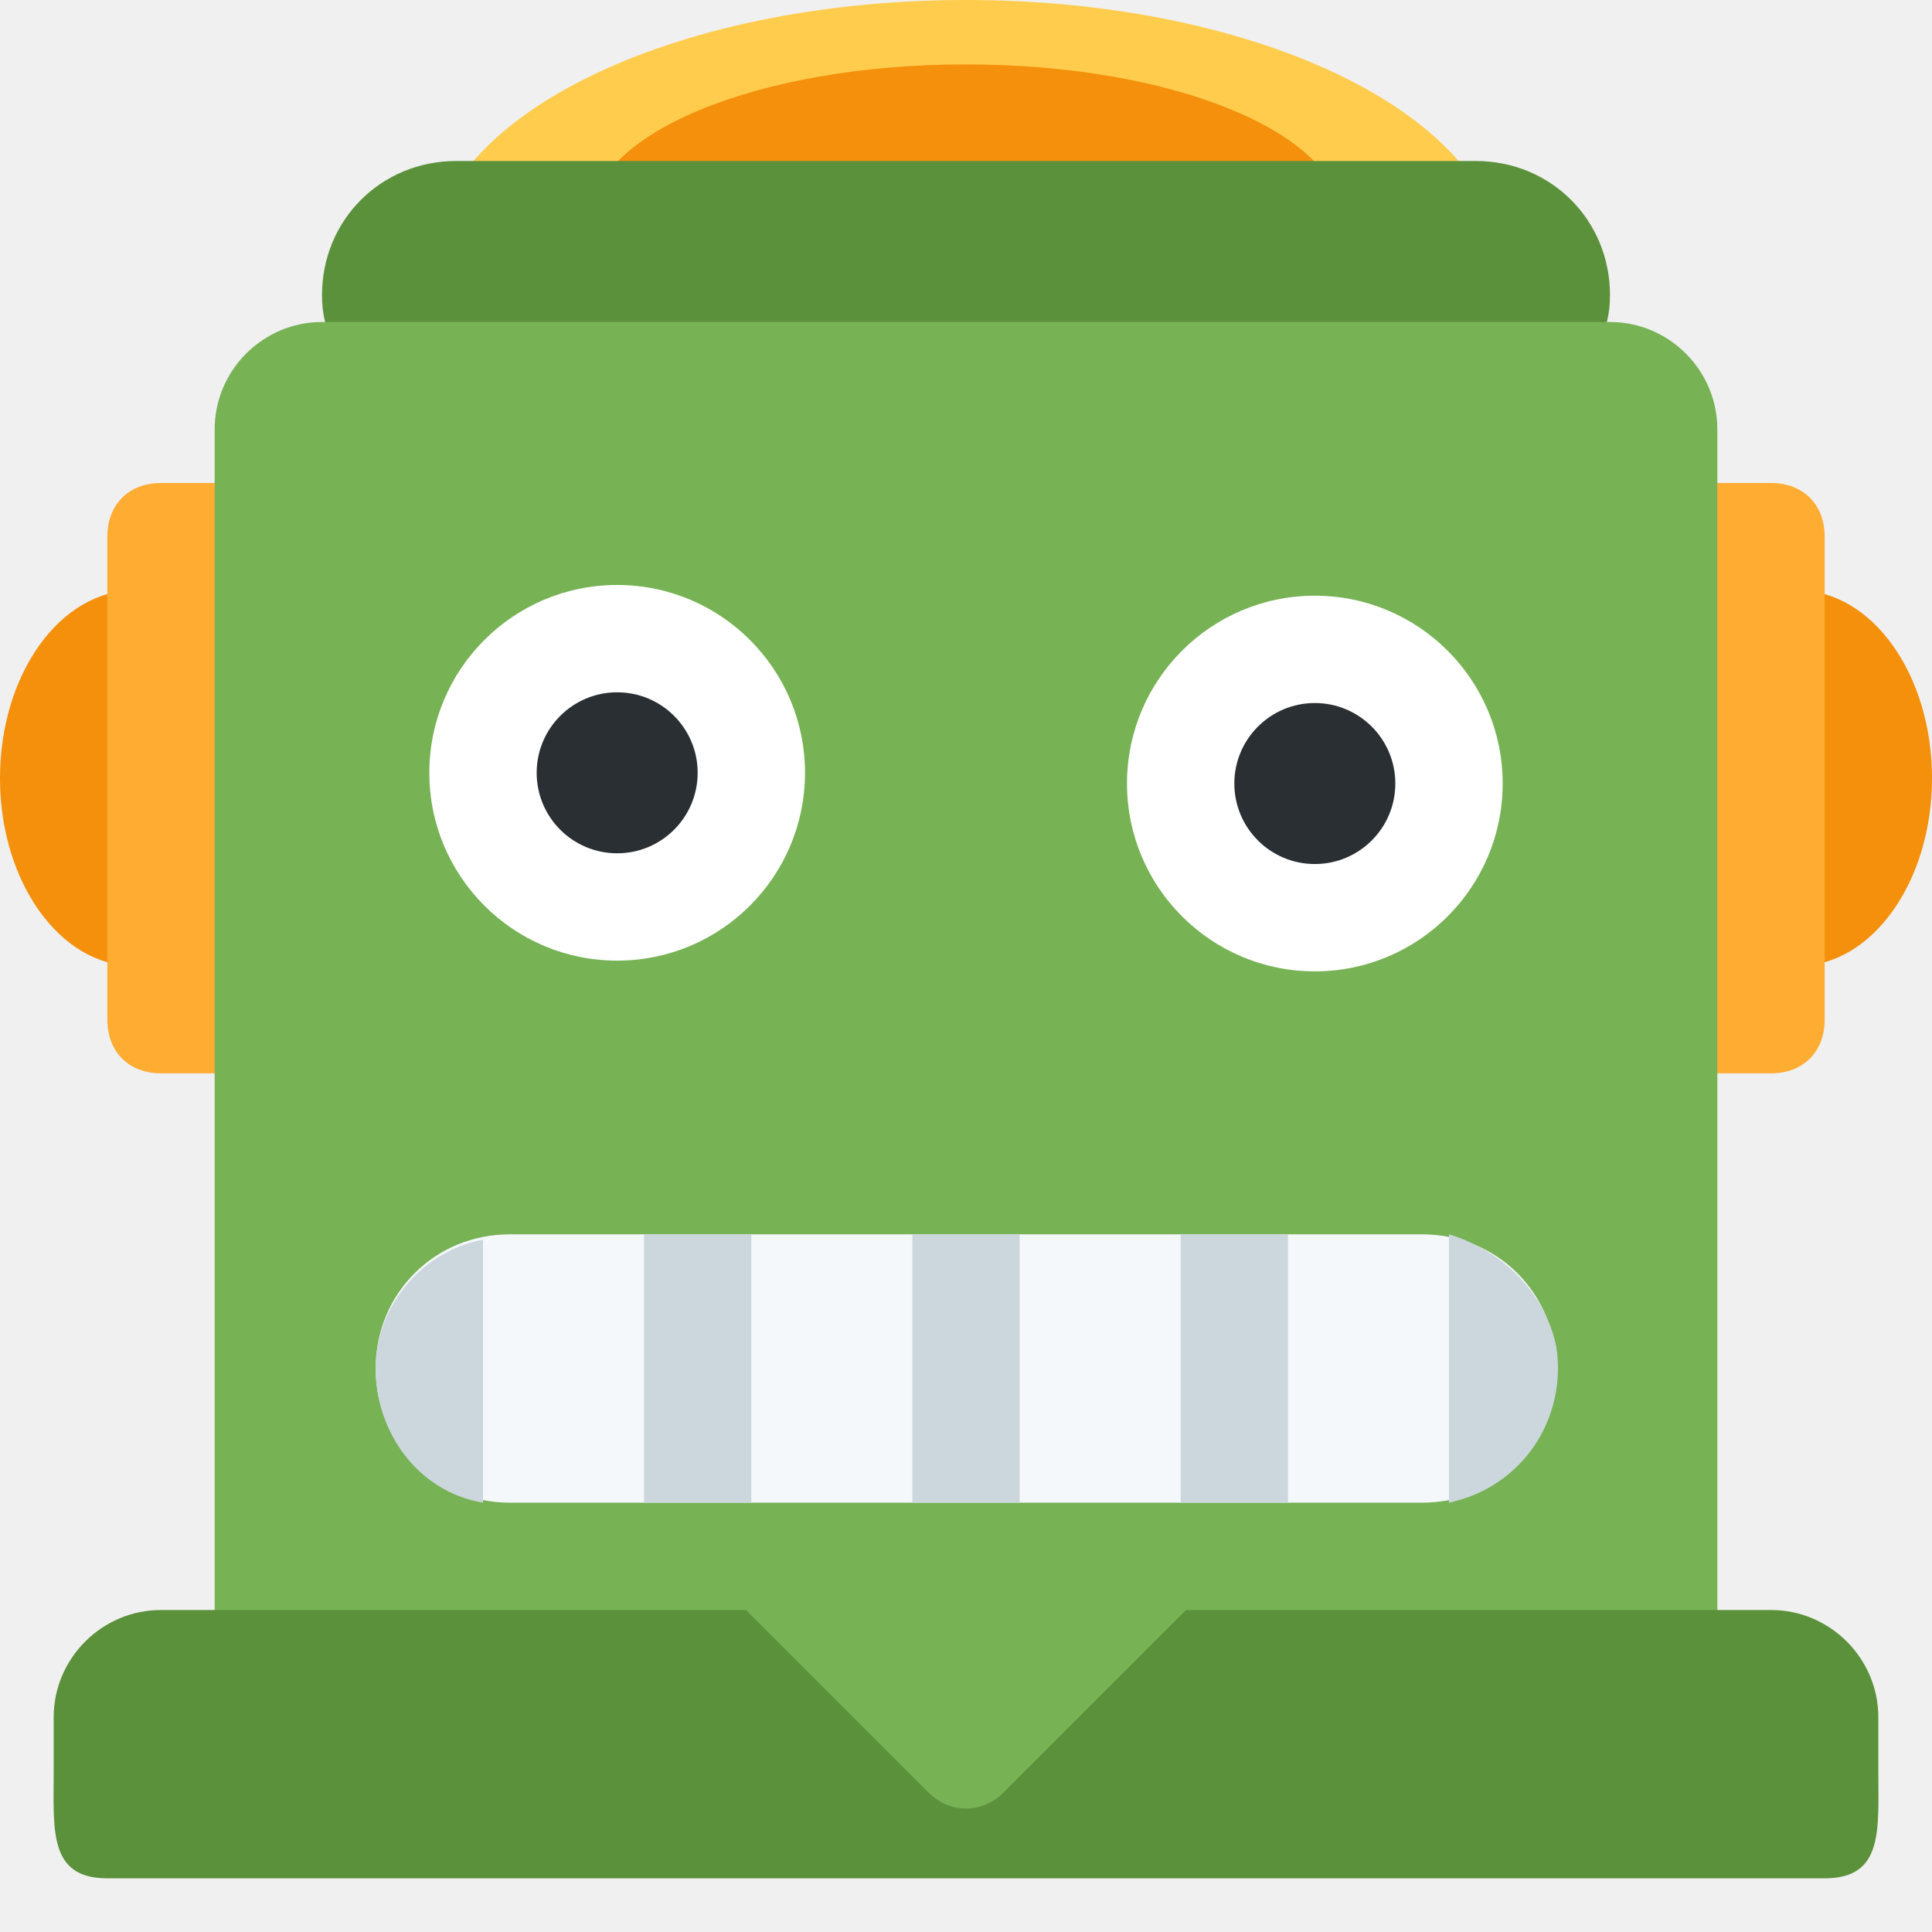
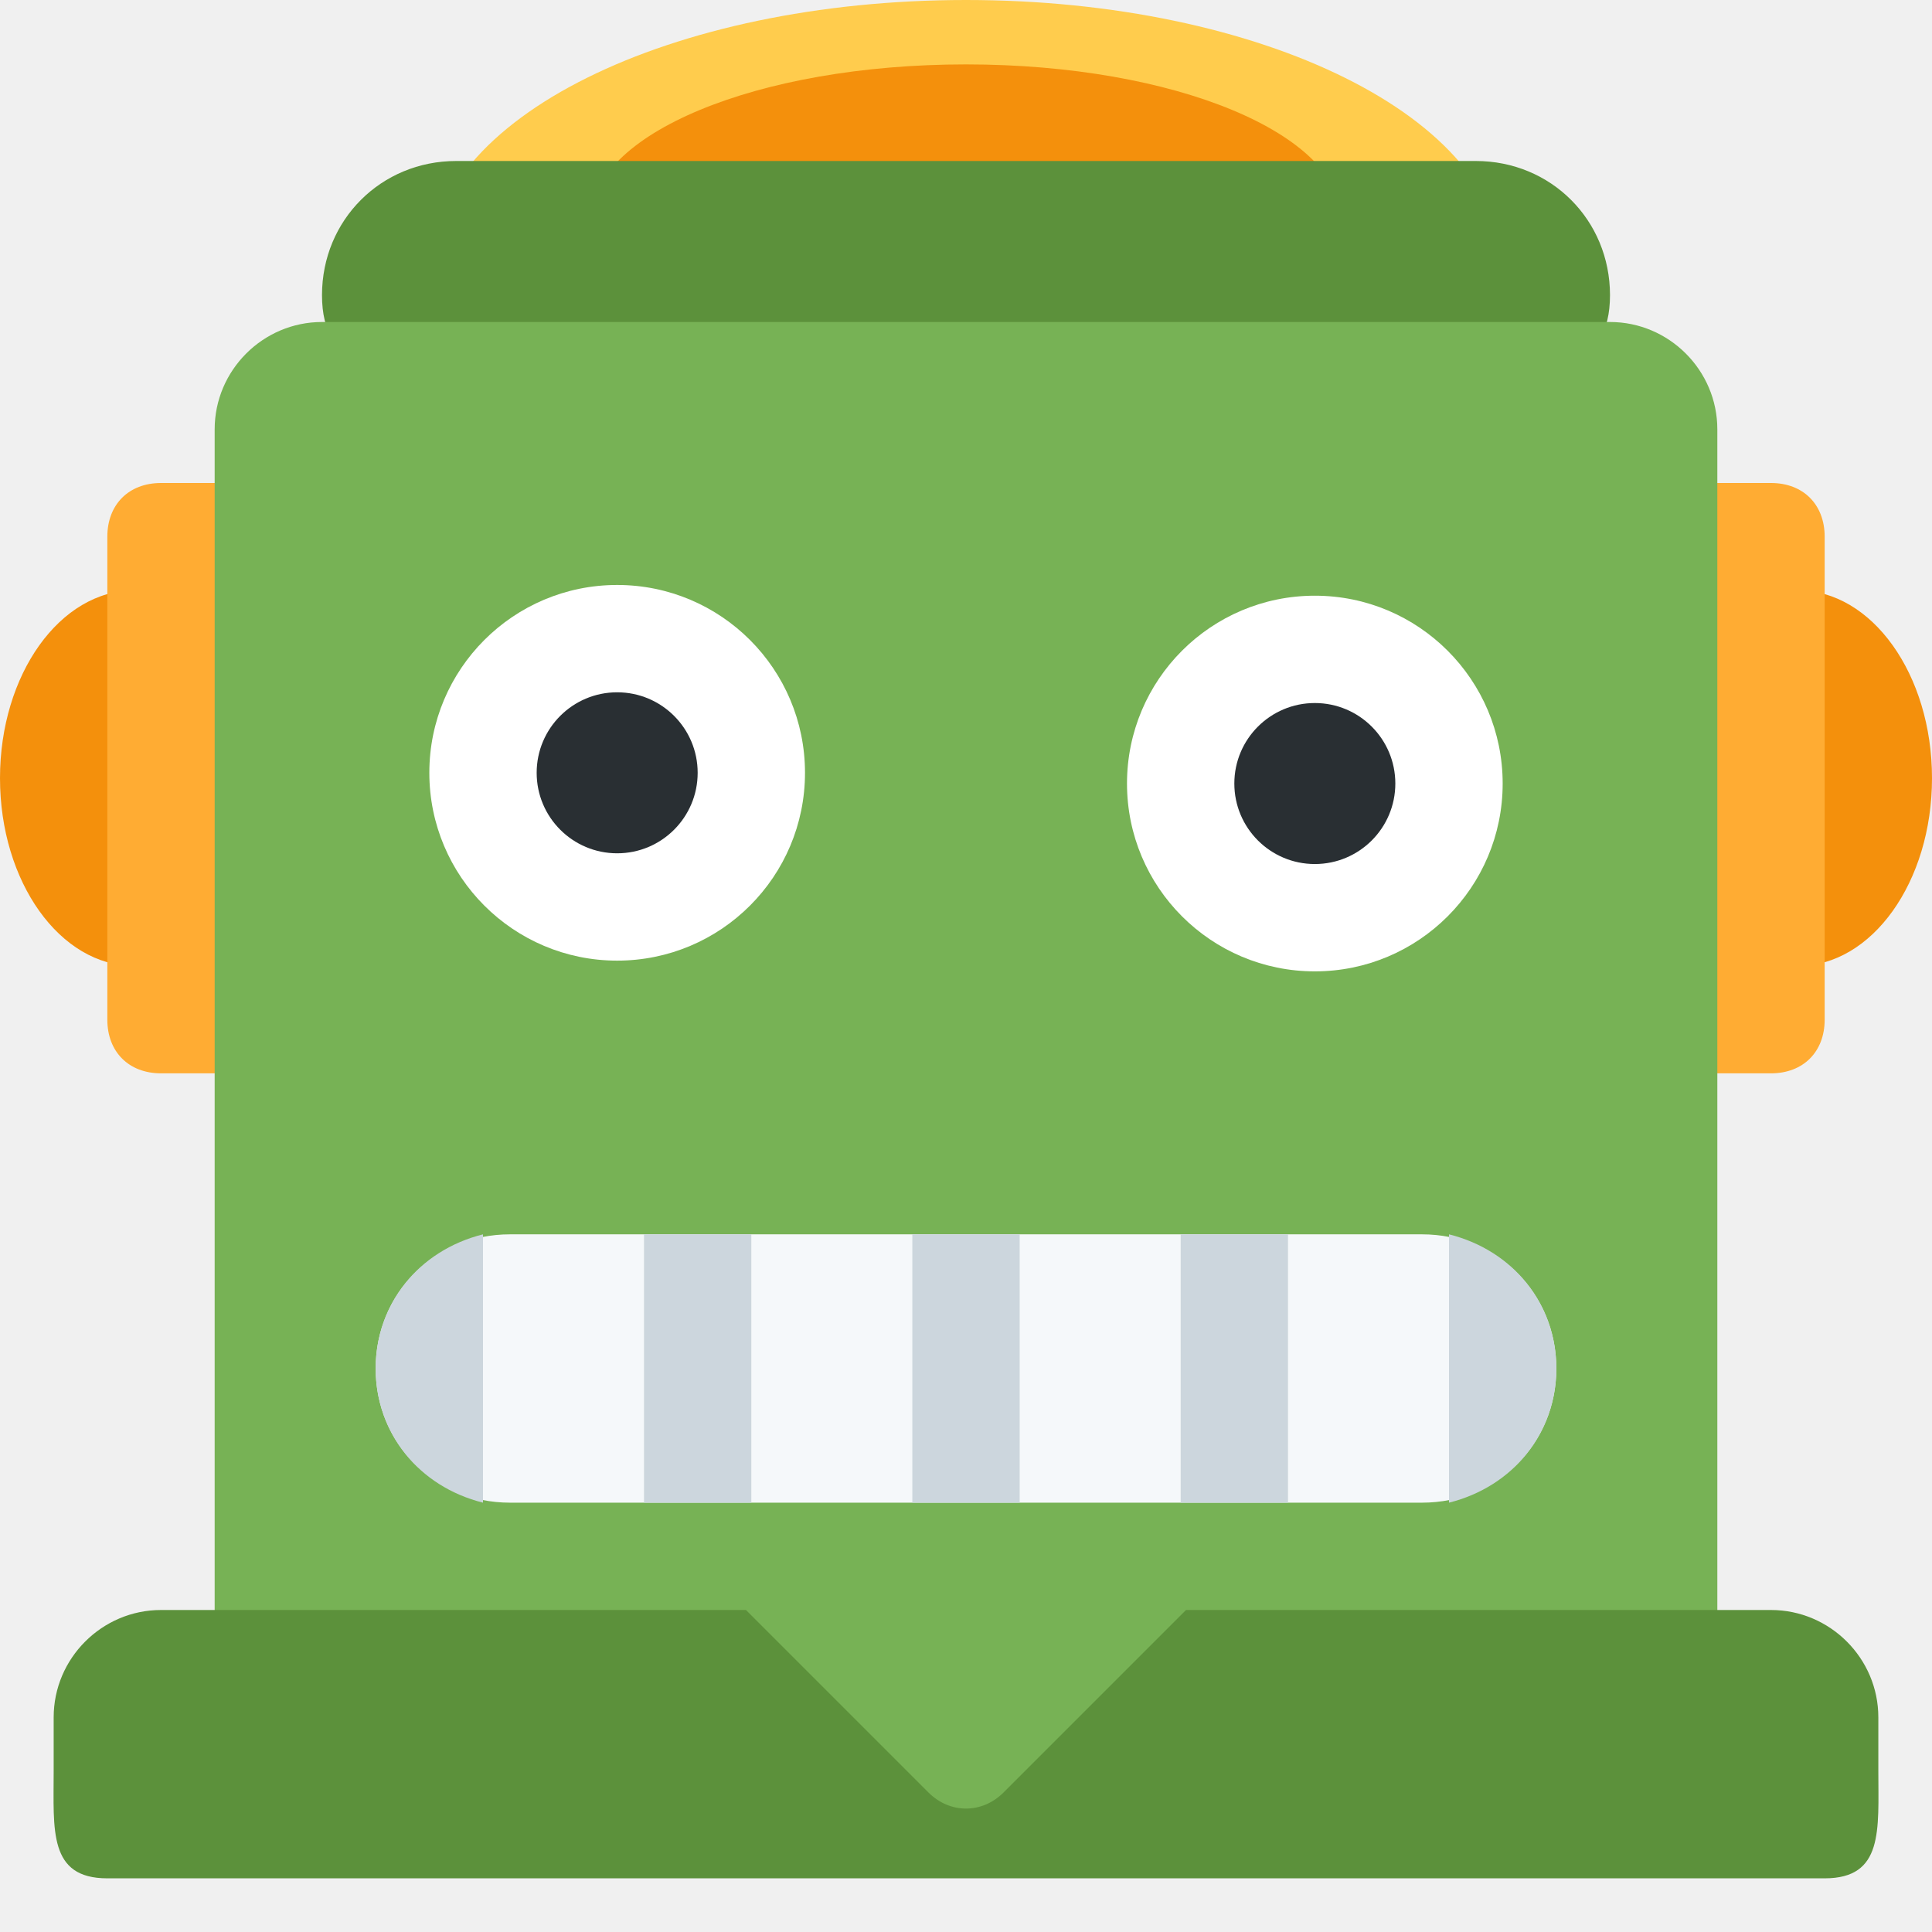
<svg xmlns="http://www.w3.org/2000/svg" version="1.1" id="Ebene_1" x="0px" y="0px" viewBox="0 0 36 36" style="enable-background:new 0 0 36 36;" xml:space="preserve">
  <style type="text/css">
	.st0{fill:#F4900C;}
	.st1{fill:#FFAC33;}
	.st2{fill:#FFCC4D;}
	.st3{fill:#5C913B;}
	.st4{fill:#77B255;}
	.st5{fill:#F5F8FA;}
	.st6{fill:#CCD6DD;}
	.st7{fill:#FFFFFF;}
	.st8{fill:#292F33;}
- 	.st9{fill:none;}
</style>
-   <g id="Ebene_2_1_">
-     <g id="Ebene_1-2">
-       <ellipse class="st0" cx="33.5" cy="14.5" rx="2.5" ry="3.5" />
-       <ellipse class="st0" cx="2.5" cy="14.5" rx="2.5" ry="3.5" />
-       <path class="st1" d="M34,19c0,0.6-0.4,1-1,1h-3c-0.6,0-1-0.4-1-1v-9c0-0.6,0.4-1,1-1h3c0.6,0,1,0.4,1,1V19z M7,19c0,0.6-0.4,1-1,1    H3c-0.6,0-1-0.4-1-1v-9c0-0.6,0.4-1,1-1h3c0.6,0,1,0.4,1,1V19z" />
-       <path class="st2" d="M28,5c0,2.8-4.5,4-10,4S8,7.8,8,5s4.5-5,10-5S28,2.2,28,5z" />
-       <path class="st0" d="M25,4.1C25,5.7,21.9,7,18,7s-7-1.3-7-2.9s3.1-2.9,7-2.9S25,2.5,25,4.1z" />
-       <path class="st3" d="M30,5.5C30,6.9,28.9,7,27.5,7h-19C7.1,7,6,6.9,6,5.5C6,4.1,7.1,3,8.5,3h19C28.9,3,30,4.1,30,5.5z" />
-       <path class="st4" d="M30,6H6C4.9,6,4,6.9,4,8v26h28V8C32,6.9,31.1,6,30,6z" />
-       <path class="st3" d="M35,33v-1c0-1.1-0.9-2-2-2H22.1l-3.4,3.4c-0.4,0.4-1,0.4-1.4,0c0,0,0,0,0,0L13.9,30H3c-1.1,0-2,0.9-2,2v1    c0,1.1-0.1,2,1,2h32C35.1,35,35,34.1,35,33z" />
-       <path class="st5" d="M29,25.5c0,1.4-1.1,2.5-2.5,2.5h-17C8.1,28,7,26.9,7,25.5S8.1,23,9.5,23h17C27.9,23,29,24.1,29,25.5z" />
-       <path class="st6" d="M17,23h2v5h-2V23z M12,23h2v5h-2V23z M22,23h2v5h-2V23z M7,25.5c0,1.2,0.8,2.3,2,2.5v-4.9    C7.9,23.3,7,24.3,7,25.5z M27,23v5c1.4-0.3,2.2-1.6,2-2.9C28.8,24.1,28,23.3,27,23L27,23z" />
-       <circle class="st7" cx="11.5" cy="14.4" r="3.5" />
-       <circle class="st8" cx="11.5" cy="14.4" r="1.5" />
-       <circle class="st7" cx="24.5" cy="14.6" r="3.5" />
-       <circle class="st8" cx="24.5" cy="14.6" r="1.5" />
-       <rect y="0" class="st9" width="36" height="36" />
-     </g>
+   <g>
+     <ellipse class="st0" cx="33.5" cy="14.5" rx="2.5" ry="3.5" />
+     <ellipse class="st0" cx="2.5" cy="14.5" rx="2.5" ry="3.5" />
+     <path class="st1" d="M34,19c0,0.6-0.4,1-1,1h-3c-0.6,0-1-0.4-1-1v-9c0-0.6,0.4-1,1-1h3c0.6,0,1,0.4,1,1V19z M7,19c0,0.6-0.4,1-1,1   H3c-0.6,0-1-0.4-1-1v-9c0-0.6,0.4-1,1-1h3c0.6,0,1,0.4,1,1V19z" />
+     <path class="st2" d="M28,5c0,2.8-4.5,4-10,4S8,7.8,8,5s4.5-5,10-5S28,2.2,28,5z" />
+     <path class="st0" d="M25,4.1C25,5.7,21.9,7,18,7s-7-1.3-7-2.9s3.1-2.9,7-2.9S25,2.5,25,4.1z" />
+   </g>
+   <g>
+     <path class="st3" d="M30,5.5C30,6.9,28.9,7,27.5,7h-19C7.1,7,6,6.9,6,5.5S7.1,3,8.5,3h19C28.9,3,30,4.1,30,5.5z" />
+     <path class="st4" d="M30,6H6C4.9,6,4,6.9,4,8v26h28V8C32,6.9,31.1,6,30,6z" />
+     <path class="st3" d="M35,33v-1c0-1.1-0.9-2-2-2H22.1l-3.4,3.4c-0.4,0.4-1,0.4-1.4,0l0,0L13.9,30H3c-1.1,0-2,0.9-2,2v1   c0,1.1-0.1,2,1,2h32C35.1,35,35,34.1,35,33z" />
+   </g>
+   <g>
+     <path class="st5" d="M29,25.5c0,1.4-1.1,2.5-2.5,2.5h-17C8.1,28,7,26.9,7,25.5S8.1,23,9.5,23h17C27.9,23,29,24.1,29,25.5z" />
+     <path class="st6" d="M29,25.5c0,1.2-0.8,2.2-2,2.5V23C28.2,23.3,29,24.3,29,25.5z M7,25.5c0,1.2,0.8,2.2,2,2.5V23   C7.8,23.3,7,24.3,7,25.5z M17,28h2v-5h-2V28z M12,28h2v-5h-2V28z M22,28h2v-5h-2V28z" />
+   </g>
+   <g>
+     <circle class="st7" cx="11.5" cy="14.4" r="3.5" />
+     <circle class="st8" cx="11.5" cy="14.4" r="1.5" />
+     <circle class="st7" cx="24.5" cy="14.6" r="3.5" />
+     <circle class="st8" cx="24.5" cy="14.6" r="1.5" />
  </g>
</svg>
